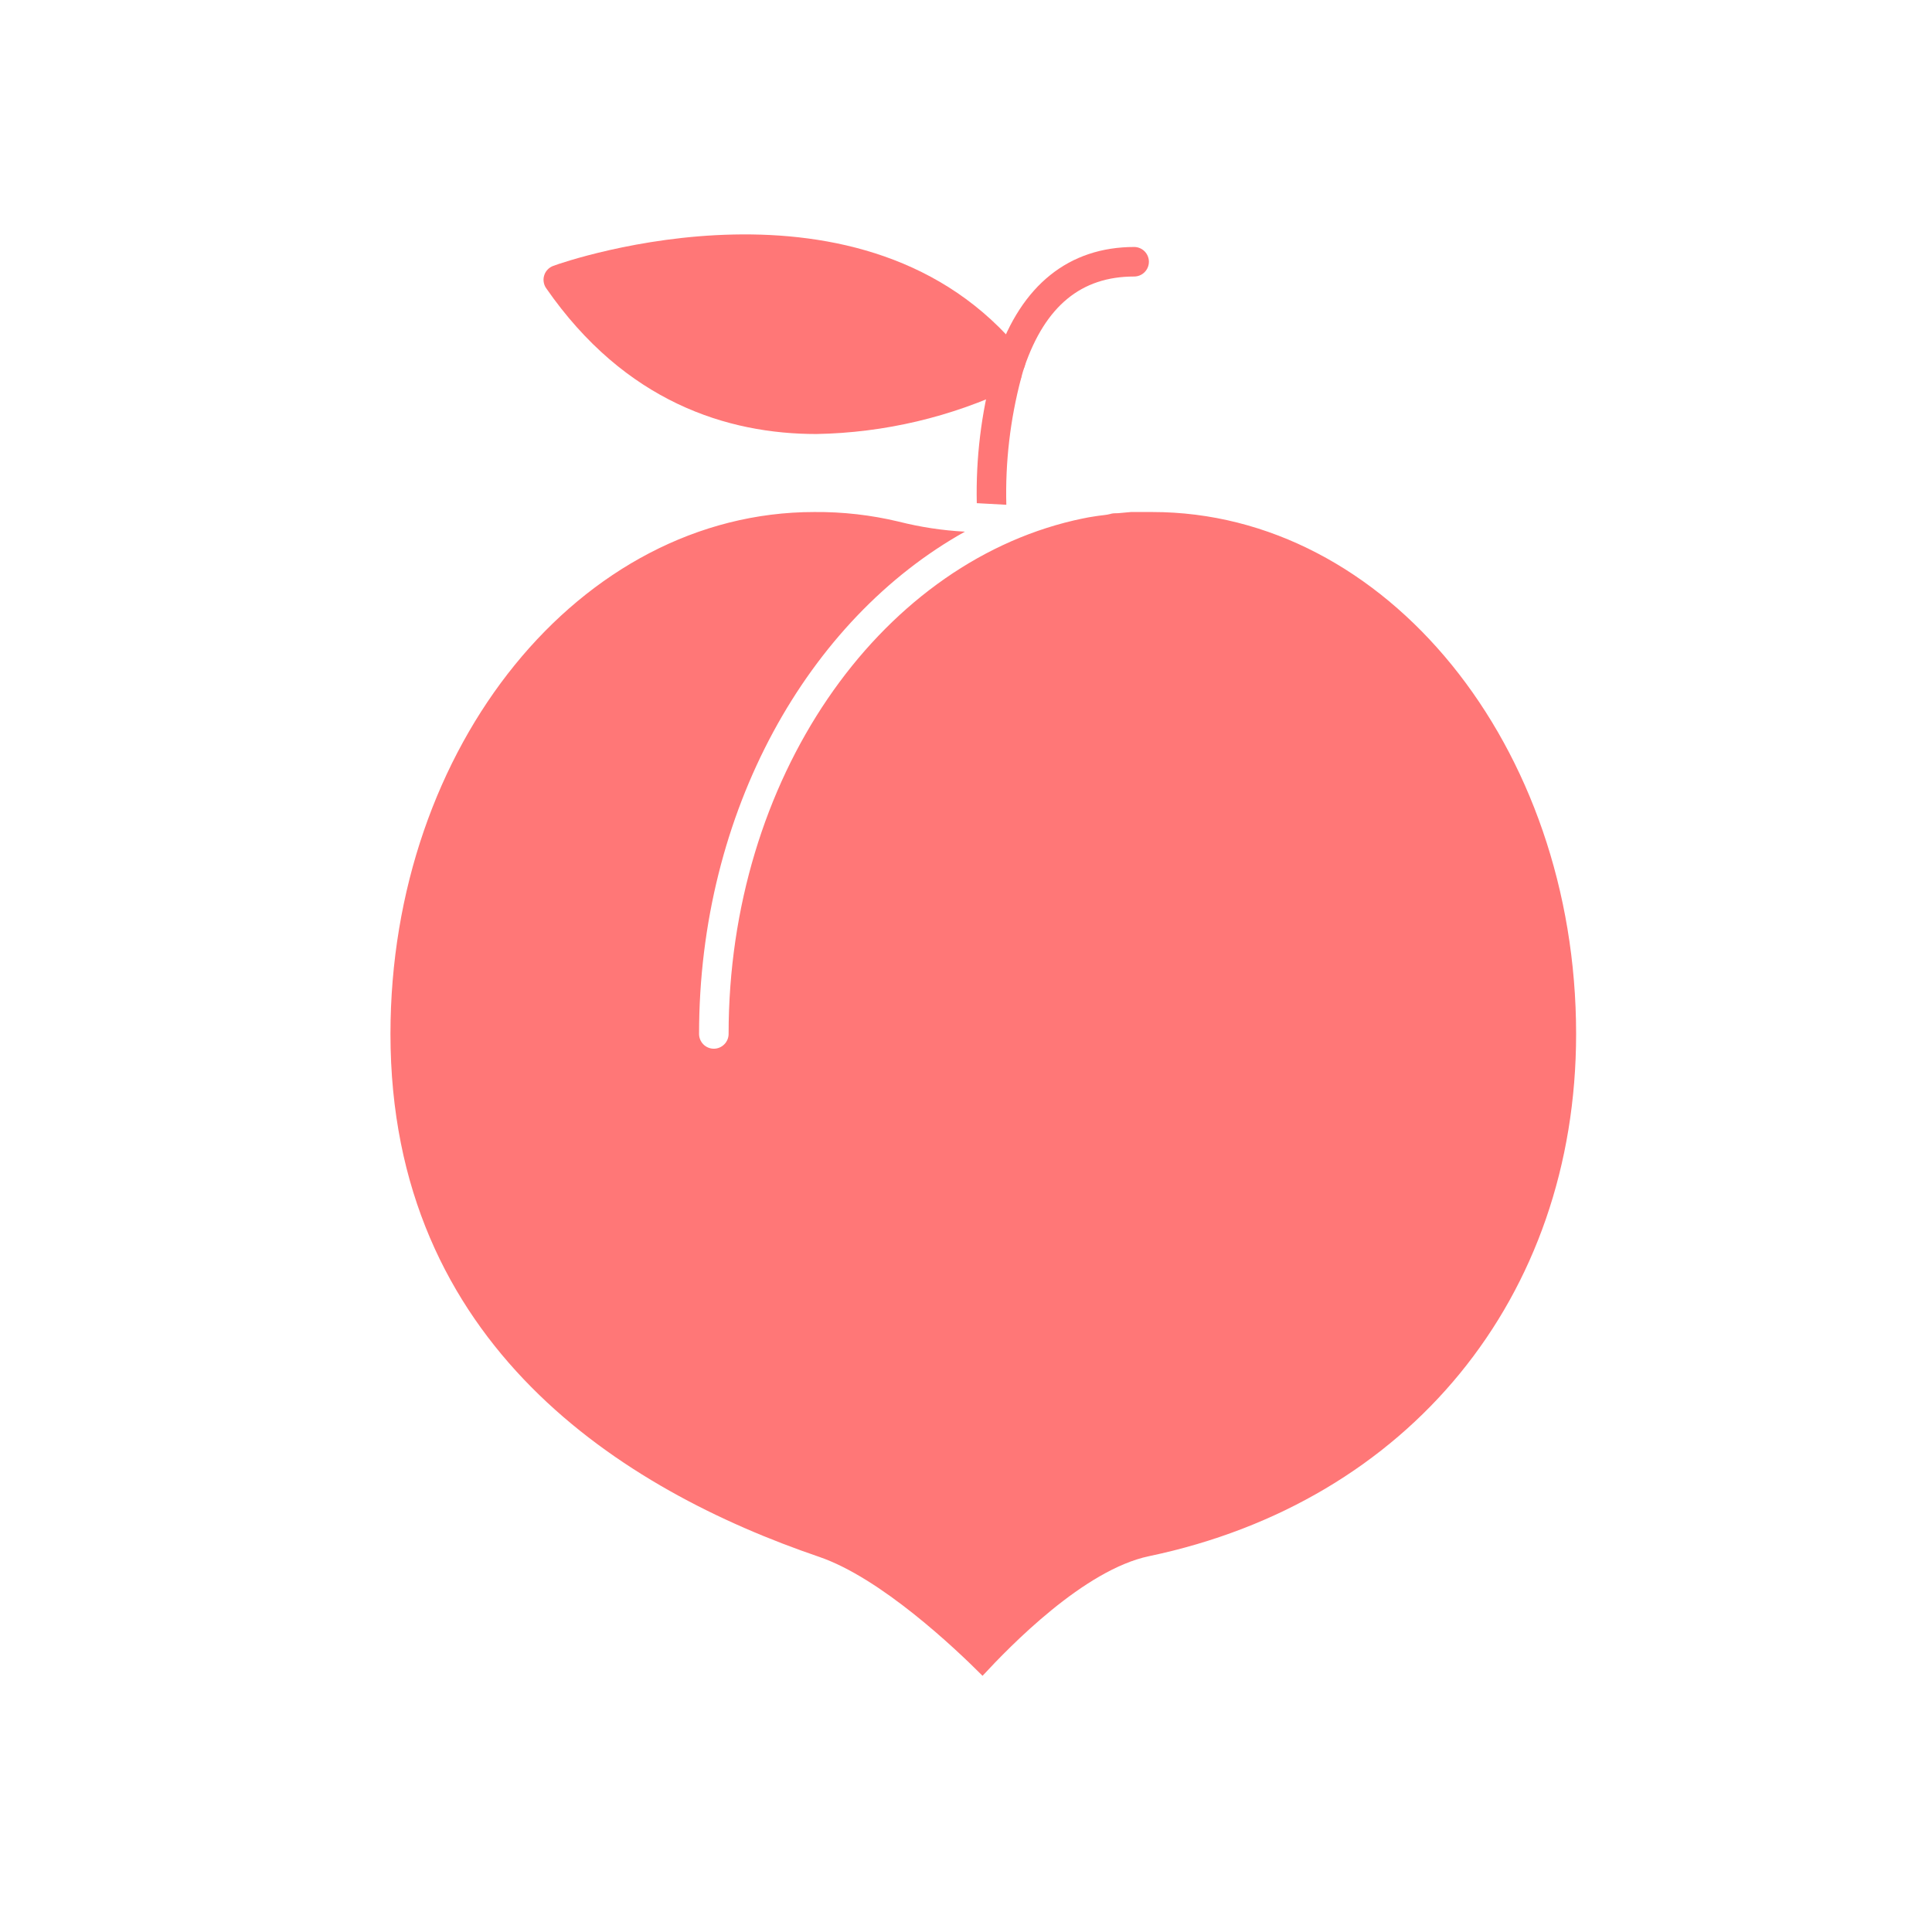
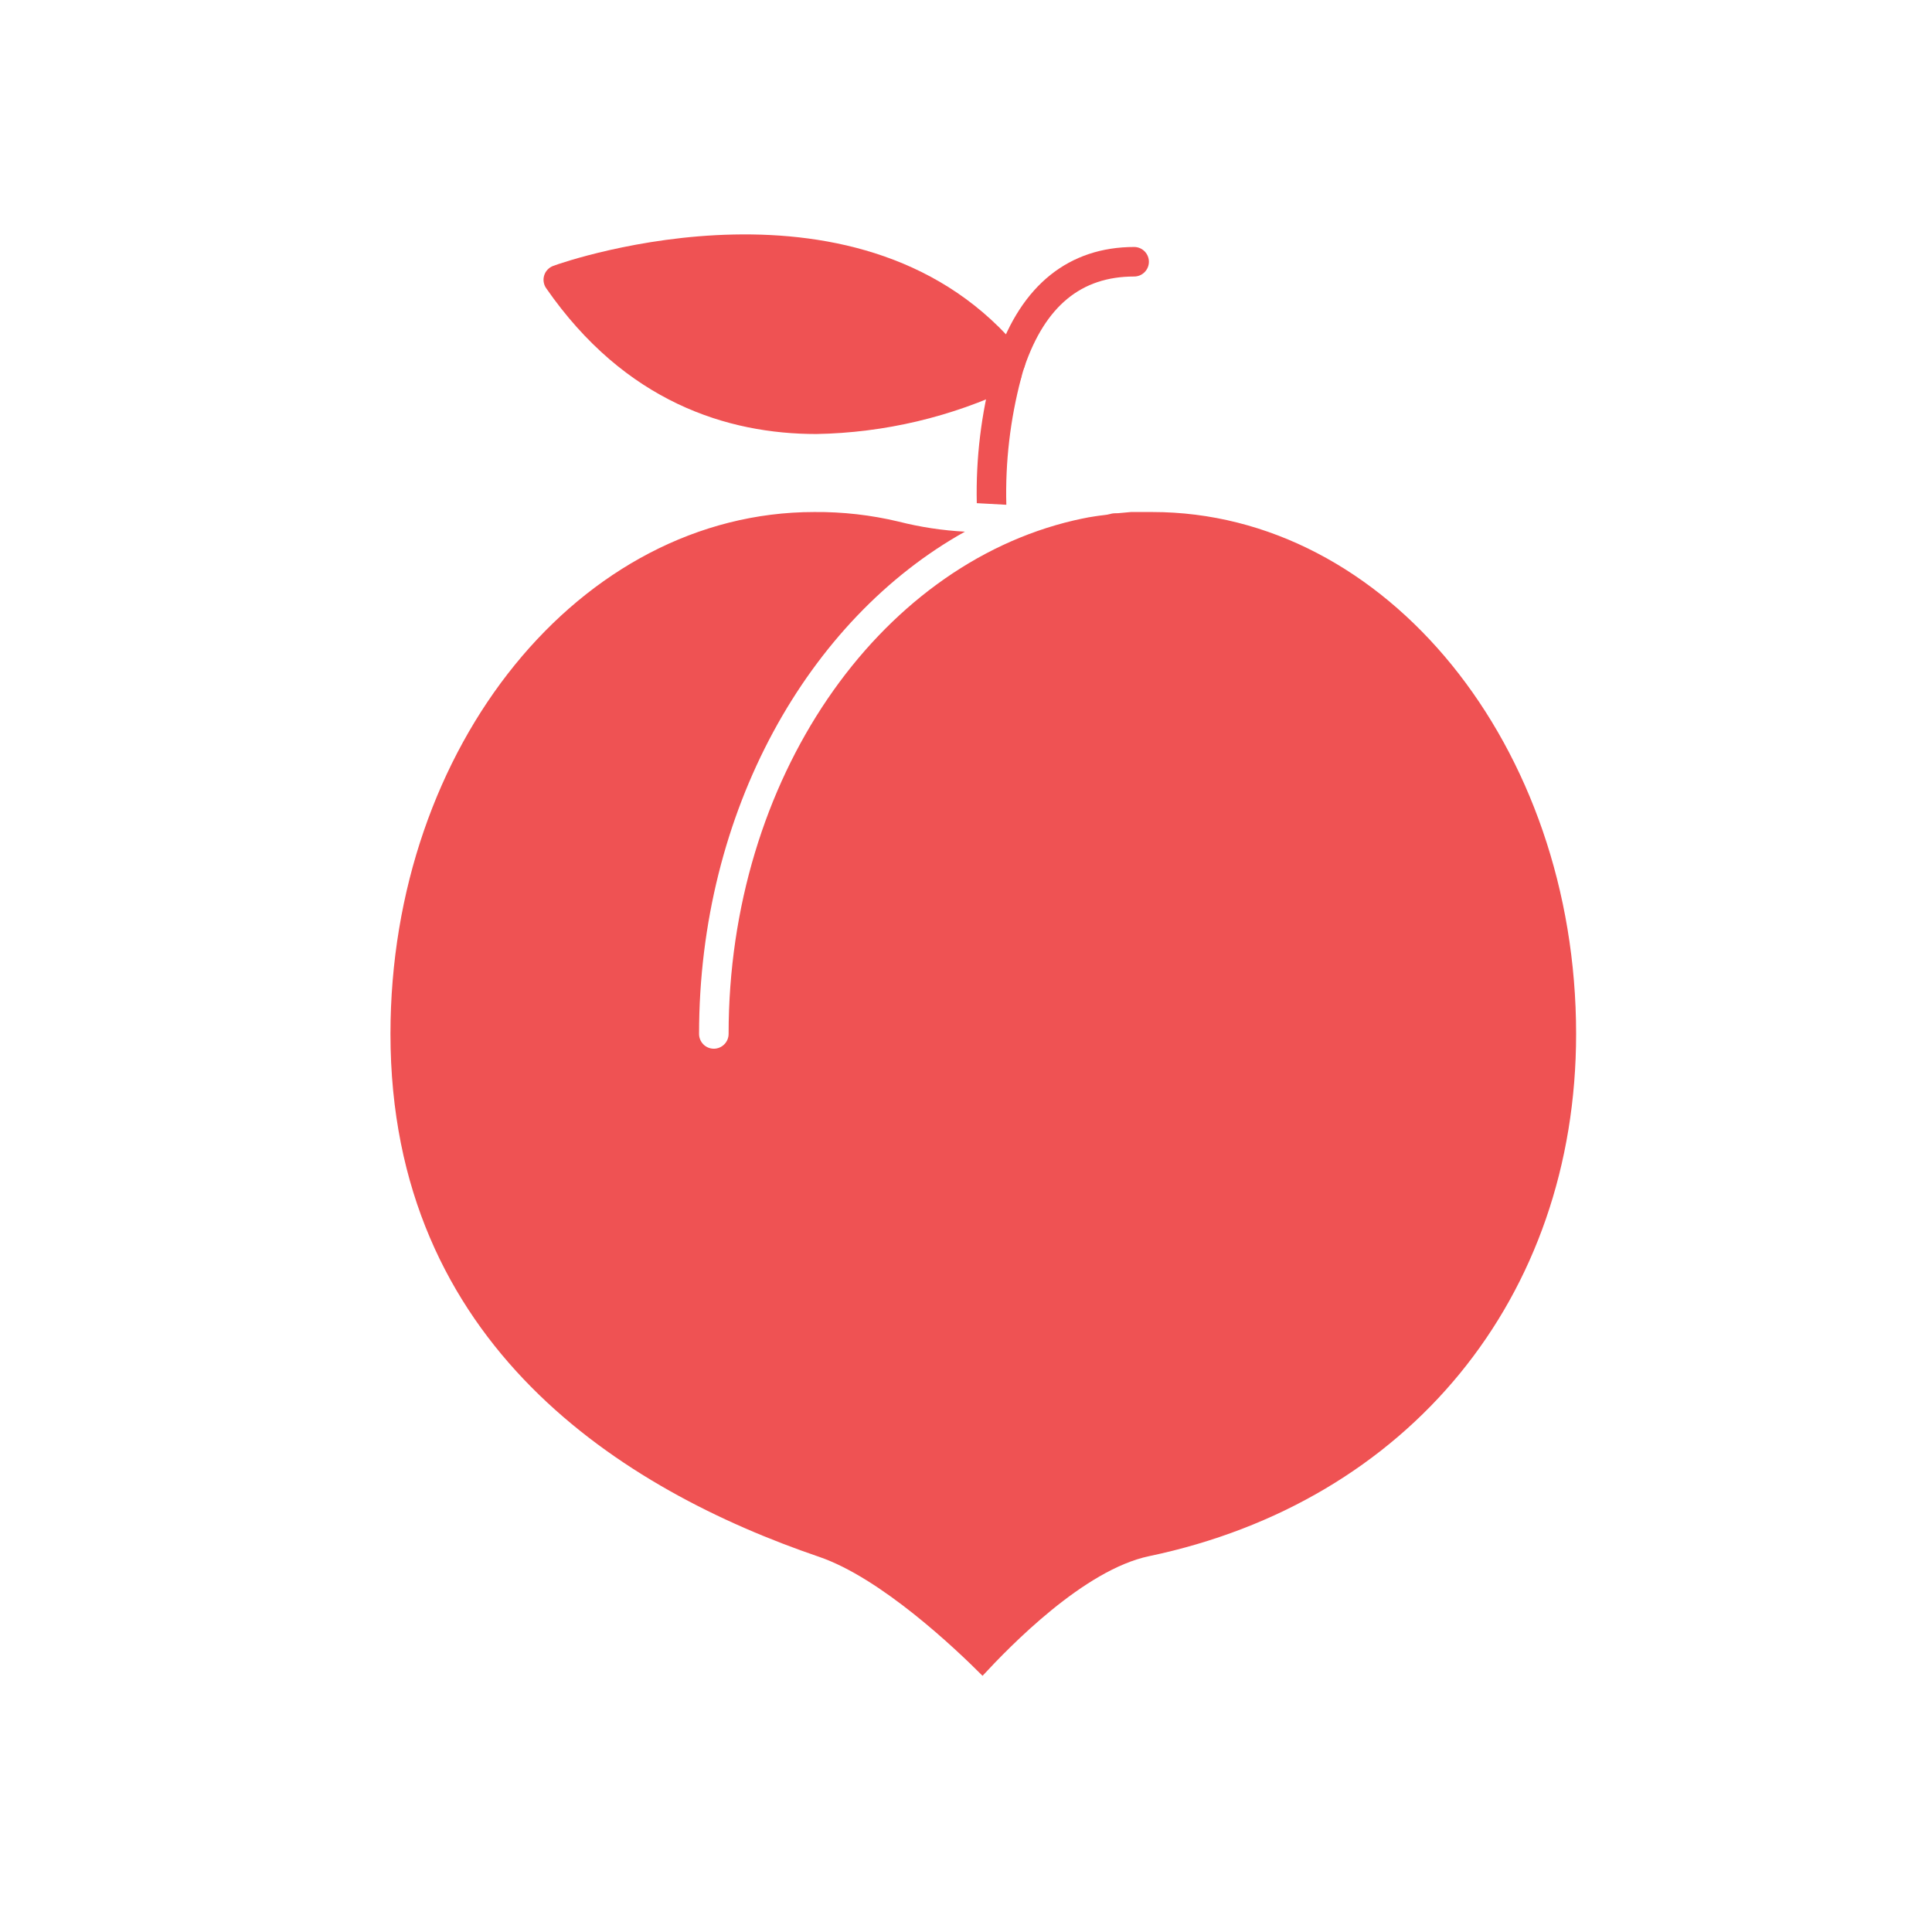
<svg xmlns="http://www.w3.org/2000/svg" width="48" height="48" viewBox="0 0 48 48" fill="none">
-   <path d="M28.628 12.721C28.452 12.721 28.261 12.721 28.099 12.721L27.78 12.75C27.71 12.75 27.641 12.75 27.575 12.772C27.509 12.794 27.332 12.805 27.208 12.827L27.046 12.853C26.921 12.875 26.8 12.904 26.679 12.93C21.801 14.071 18.102 19.357 18.102 25.688C18.102 25.785 18.063 25.878 17.994 25.947C17.925 26.016 17.832 26.055 17.735 26.055C17.637 26.055 17.544 26.016 17.475 25.947C17.407 25.878 17.368 25.785 17.368 25.688C17.368 20.157 20.076 15.382 23.974 13.209C23.418 13.18 22.866 13.096 22.326 12.959C21.64 12.795 20.936 12.715 20.231 12.721C14.424 12.721 9.701 18.534 9.701 25.688C9.701 33.428 15.489 37.021 20.344 38.677C21.875 39.198 23.717 40.938 24.411 41.635C25.09 40.901 26.932 39 28.551 38.662C34.996 37.311 39.158 32.232 39.158 25.688C39.158 18.534 34.434 12.721 28.628 12.721Z" fill="#FF7777" />
-   <path d="M28.544 6.503C28.544 6.601 28.505 6.694 28.436 6.763C28.367 6.832 28.274 6.87 28.177 6.87C26.859 6.87 25.974 7.604 25.453 9.109C25.424 9.197 25.395 9.296 25.369 9.396C25.098 10.421 24.974 11.48 25.002 12.541L24.268 12.501C24.243 11.386 24.378 10.274 24.668 9.197C24.697 9.091 24.73 8.981 24.767 8.874C25.376 7.083 26.558 6.136 28.184 6.136C28.28 6.138 28.372 6.178 28.439 6.246C28.506 6.315 28.544 6.407 28.544 6.503V6.503Z" fill="#FF7777" />
-   <path d="M25.376 9.241C25.388 9.321 25.374 9.401 25.335 9.472C25.297 9.542 25.236 9.598 25.163 9.63C23.638 10.36 21.973 10.753 20.282 10.783C18.08 10.783 15.533 9.994 13.569 7.16C13.537 7.114 13.516 7.061 13.508 7.006C13.499 6.95 13.504 6.893 13.521 6.84C13.538 6.786 13.567 6.737 13.606 6.697C13.645 6.656 13.693 6.625 13.745 6.606C14.072 6.481 21.493 3.934 25.391 8.761C25.447 8.829 25.476 8.915 25.473 9.004C25.471 9.092 25.436 9.176 25.376 9.241V9.241Z" fill="#FF7777" />
+   <path d="M28.628 12.721C28.452 12.721 28.261 12.721 28.099 12.721L27.78 12.75C27.71 12.75 27.641 12.75 27.575 12.772C27.509 12.794 27.332 12.805 27.208 12.827L27.046 12.853C26.921 12.875 26.8 12.904 26.679 12.93C21.801 14.071 18.102 19.357 18.102 25.688C18.102 25.785 18.063 25.878 17.994 25.947C17.925 26.016 17.832 26.055 17.735 26.055C17.637 26.055 17.544 26.016 17.475 25.947C17.407 25.878 17.368 25.785 17.368 25.688C17.368 20.157 20.076 15.382 23.974 13.209C23.418 13.18 22.866 13.096 22.326 12.959C21.64 12.795 20.936 12.715 20.231 12.721C14.424 12.721 9.701 18.534 9.701 25.688C9.701 33.428 15.489 37.021 20.344 38.677C21.875 39.198 23.717 40.938 24.411 41.635C25.09 40.901 26.932 39 28.551 38.662C34.996 37.311 39.158 32.232 39.158 25.688C39.158 18.534 34.434 12.721 28.628 12.721Z" fill="#EF5253" />
+   <path d="M28.544 6.503C28.544 6.601 28.505 6.694 28.436 6.763C28.367 6.832 28.274 6.87 28.177 6.87C26.859 6.87 25.974 7.604 25.453 9.109C25.424 9.197 25.395 9.296 25.369 9.396C25.098 10.421 24.974 11.48 25.002 12.541L24.268 12.501C24.243 11.386 24.378 10.274 24.668 9.197C24.697 9.091 24.73 8.981 24.767 8.874C25.376 7.083 26.558 6.136 28.184 6.136C28.28 6.138 28.372 6.178 28.439 6.246C28.506 6.315 28.544 6.407 28.544 6.503Z" fill="#EF5253" />
+   <path d="M25.376 9.241C25.388 9.321 25.374 9.401 25.335 9.472C25.297 9.542 25.236 9.598 25.163 9.63C23.638 10.36 21.973 10.753 20.282 10.783C18.08 10.783 15.533 9.994 13.569 7.16C13.537 7.114 13.516 7.061 13.508 7.006C13.499 6.95 13.504 6.893 13.521 6.84C13.538 6.786 13.567 6.737 13.606 6.697C13.645 6.656 13.693 6.625 13.745 6.606C14.072 6.481 21.493 3.934 25.391 8.761C25.447 8.829 25.476 8.915 25.473 9.004C25.471 9.092 25.436 9.176 25.376 9.241Z" fill="#EF5253" />
</svg>
